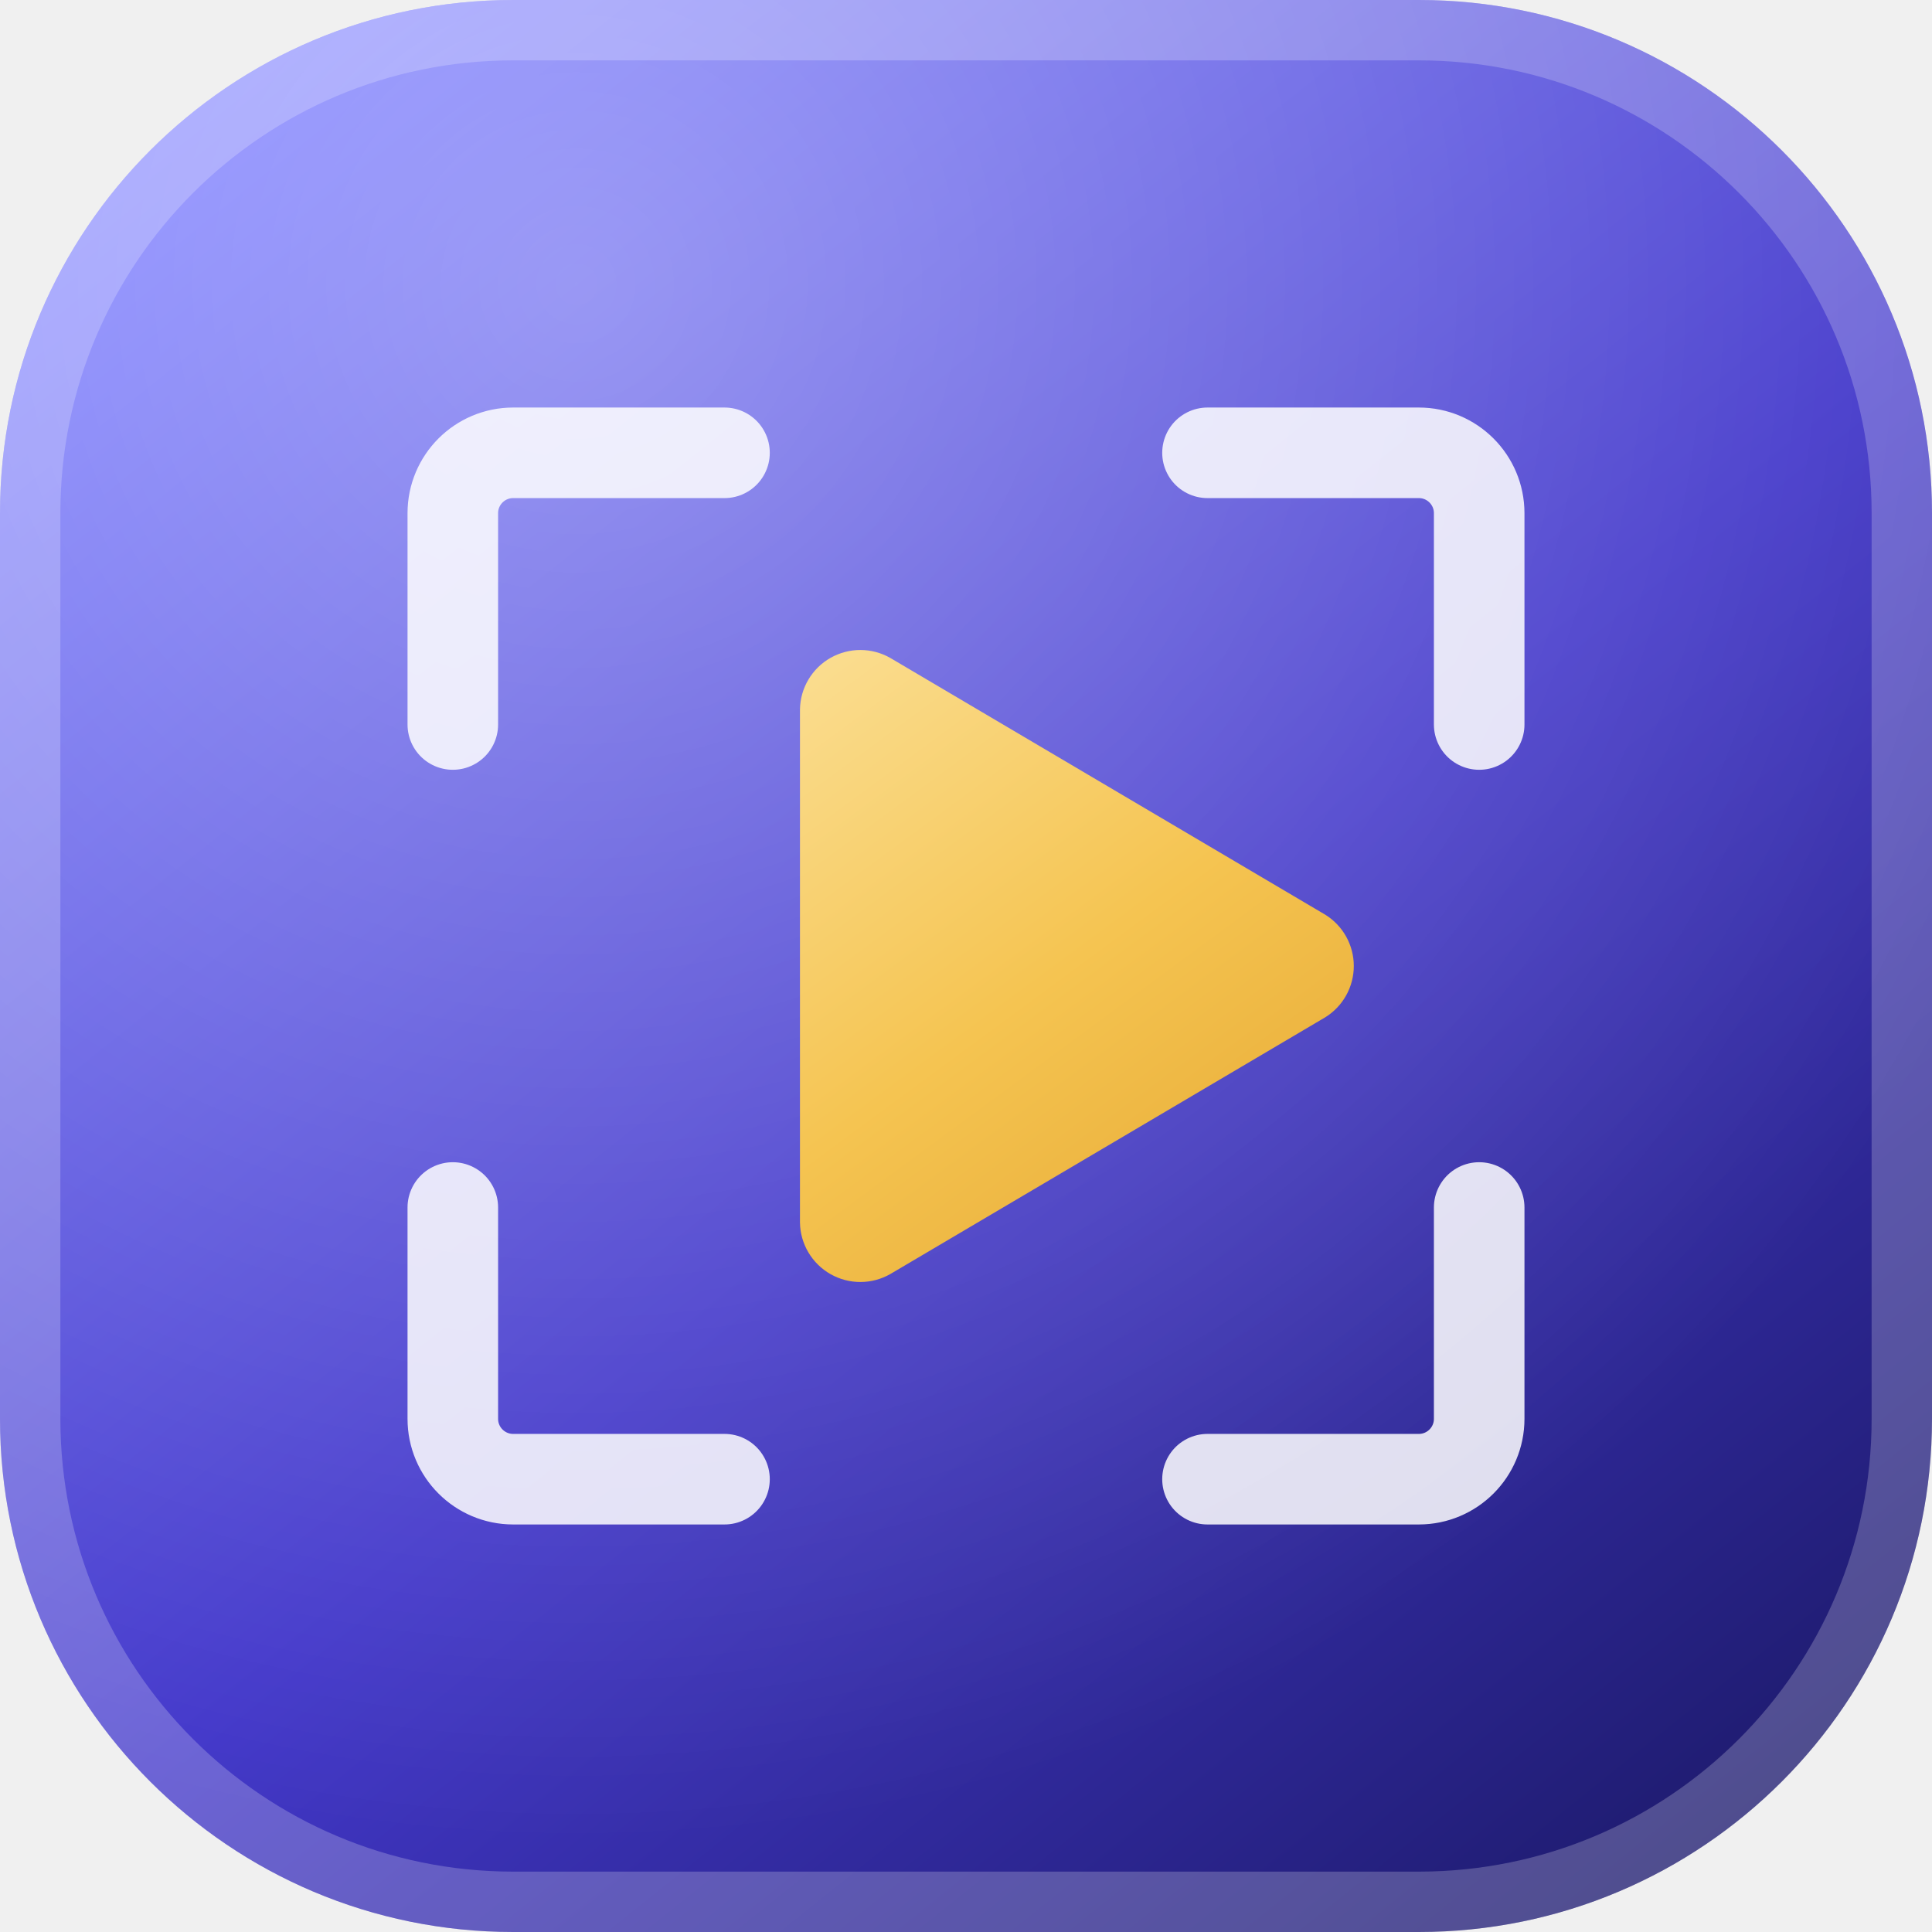
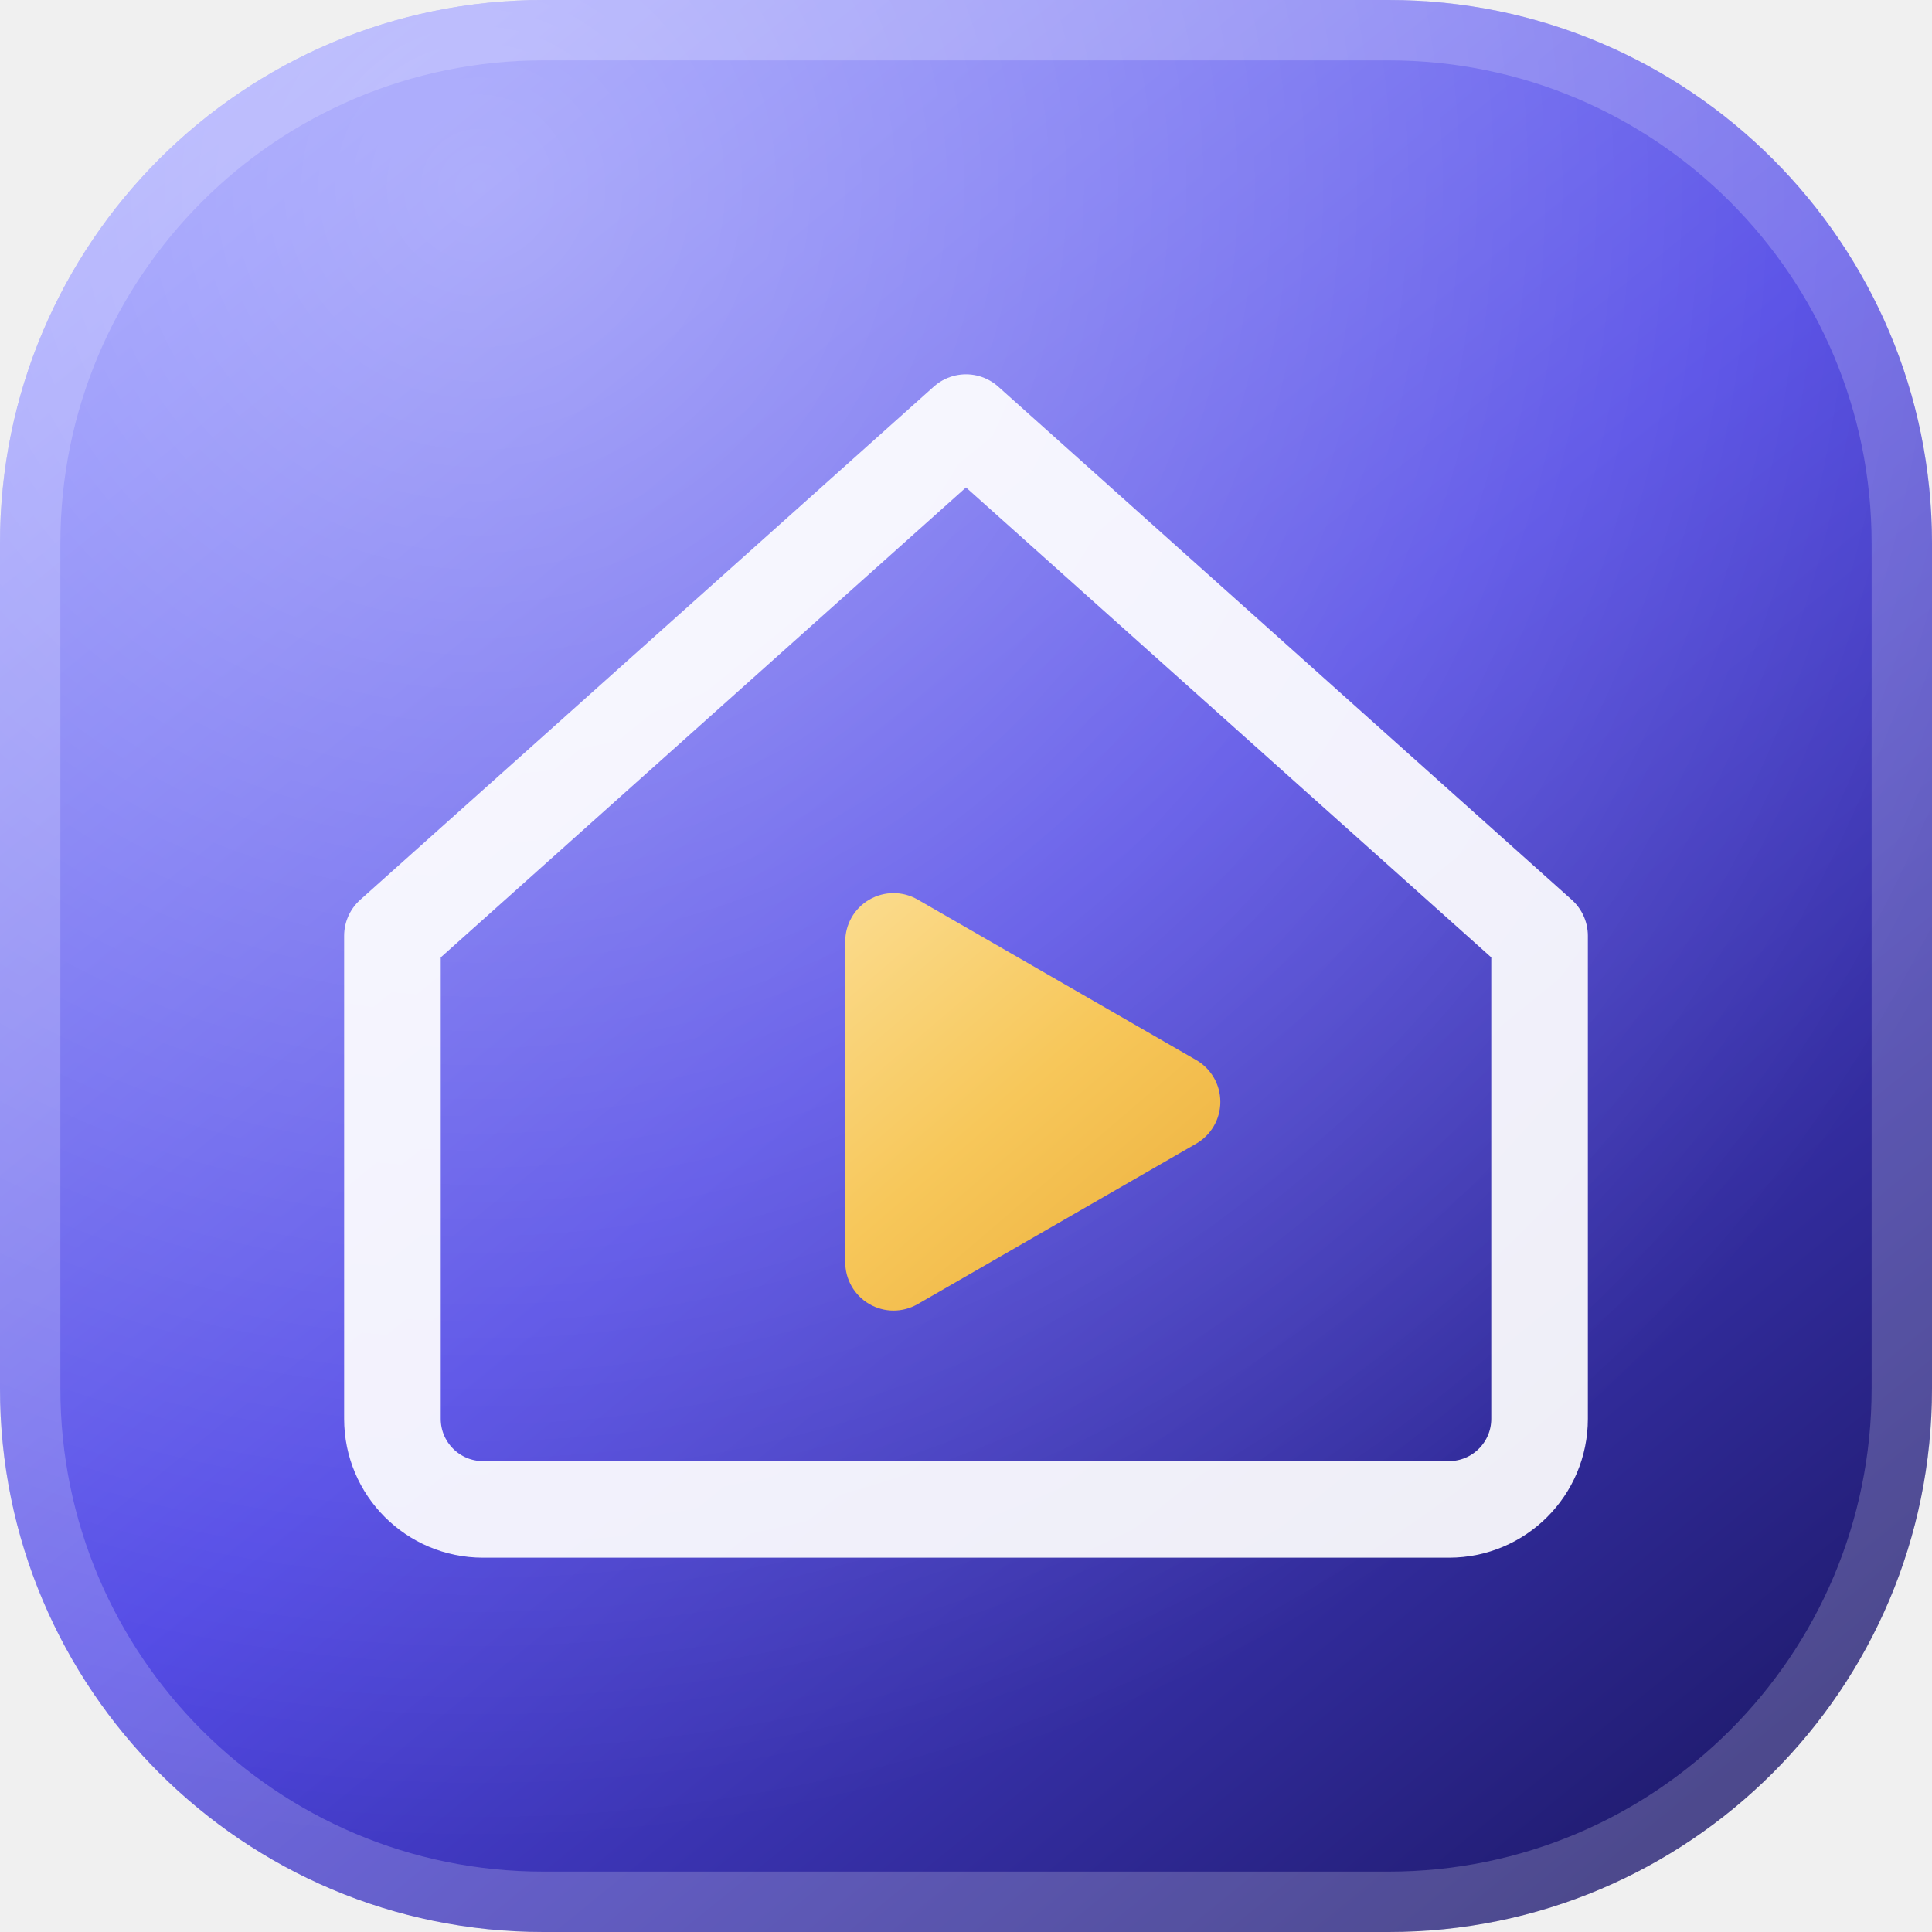
<svg xmlns="http://www.w3.org/2000/svg" viewBox="0 0 64 64" fill="none">
  <defs>
-     <linearGradient id="bg" x1="8" y1="2" x2="56" y2="62" gradientUnits="userSpaceOnUse">
-       <stop stop-color="#7a7cff" />
-       <stop offset="0.55" stop-color="#4338ca" />
-       <stop offset="1" stop-color="#1e1b6e" />
+     <linearGradient id="fh-bg" x1="6" y1="0" x2="58" y2="64" gradientUnits="userSpaceOnUse">
+       <stop stop-color="#8b8dff" />
+       <stop offset="0.5" stop-color="#4f46e5" />
+       <stop offset="1" stop-color="#1b1763" />
    </linearGradient>
-     <linearGradient id="gold" x1="20" y1="14" x2="48" y2="52" gradientUnits="userSpaceOnUse">
-       <stop stop-color="#fff1c2" />
-       <stop offset="0.5" stop-color="#f5c451" />
-       <stop offset="1" stop-color="#d9911a" />
+     <linearGradient id="fh-gold" x1="22" y1="22" x2="46" y2="50" gradientUnits="userSpaceOnUse">
+       <stop stop-color="#fff3c9" />
+       <stop offset="0.5" stop-color="#f7c75a" />
+       <stop offset="1" stop-color="#e0961c" />
    </linearGradient>
-     <radialGradient id="glow" cx="0.3" cy="0.15" r="0.8">
-       <stop stop-color="#fff" stop-opacity=".32" />
+     <radialGradient id="fh-shine" cx="0.25" cy="0.1" r="0.85">
+       <stop stop-color="#fff" stop-opacity=".38" />
      <stop offset="1" stop-color="#fff" stop-opacity="0" />
    </radialGradient>
  </defs>
-   <rect width="64" height="64" rx="17" fill="url(#bg)" />
-   <rect width="64" height="64" rx="17" fill="url(#glow)" />
-   <rect x="1" y="1" width="62" height="62" rx="16" stroke="#fff" stroke-opacity=".22" stroke-width="2" />
-   <path d="M15 24V17a2 2 0 0 1 2-2h7M40 15h7a2 2 0 0 1 2 2v7M49 40v7a2 2 0 0 1-2 2h-7M24 49h-7a2 2 0 0 1-2-2v-7" stroke="#fff" stroke-opacity=".85" stroke-width="3" stroke-linecap="round" />
-   <path d="M26.5 23.5v17a2 2 0 0 0 3 1.7l14.4-8.5a2 2 0 0 0 0-3.4L29.5 21.8a2 2 0 0 0-3 1.7Z" fill="url(#gold)" />
+   <rect width="64" height="64" rx="18" fill="url(#fh-bg)" />
+   <rect width="64" height="64" rx="18" fill="url(#fh-shine)" />
+   <rect x="1" y="1" width="62" height="62" rx="17" stroke="#fff" stroke-opacity=".2" stroke-width="2" />
+   <path d="M13 31 32 14l19 17v16a3 3 0 0 1-3 3H16a3 3 0 0 1-3-3V31Z" stroke="#fff" stroke-opacity=".92" stroke-width="3.2" stroke-linejoin="round" />
+   <path d="M28 31.2v10.6a1.6 1.6 0 0 0 2.4 1.4l9.2-5.3a1.6 1.6 0 0 0 0-2.8l-9.2-5.3a1.6 1.6 0 0 0-2.4 1.4Z" fill="url(#fh-gold)" />
</svg>
